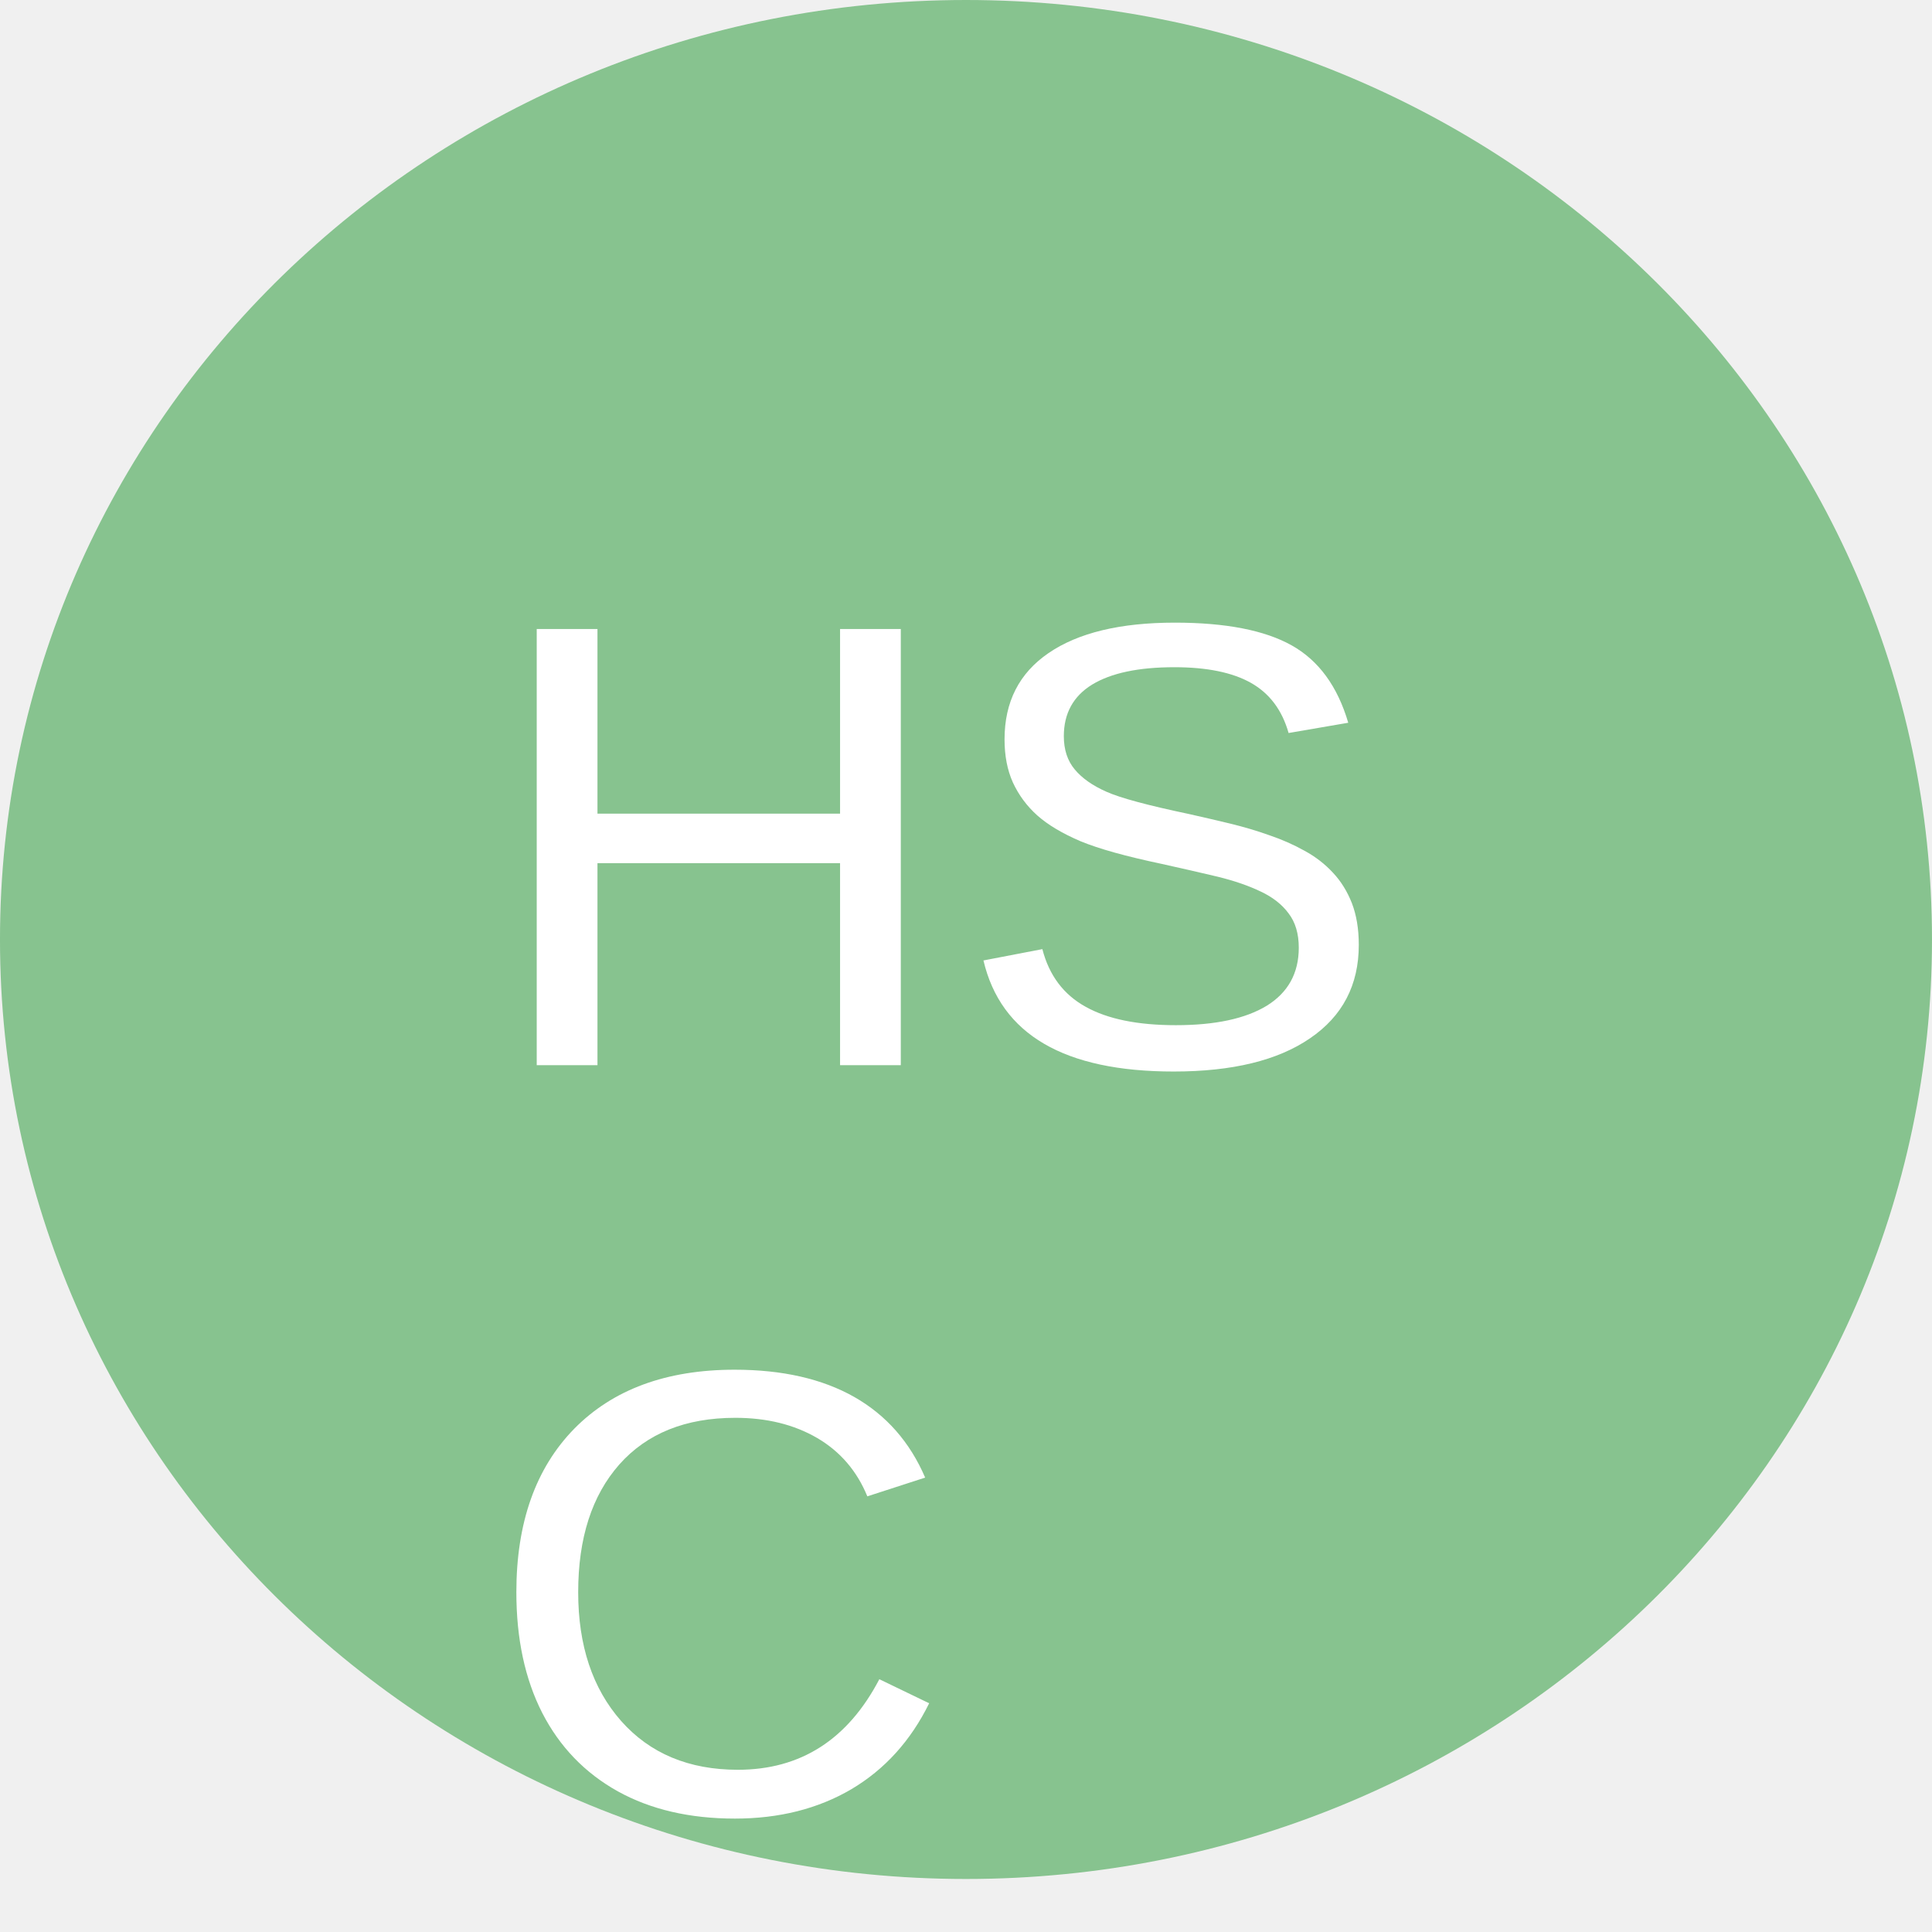
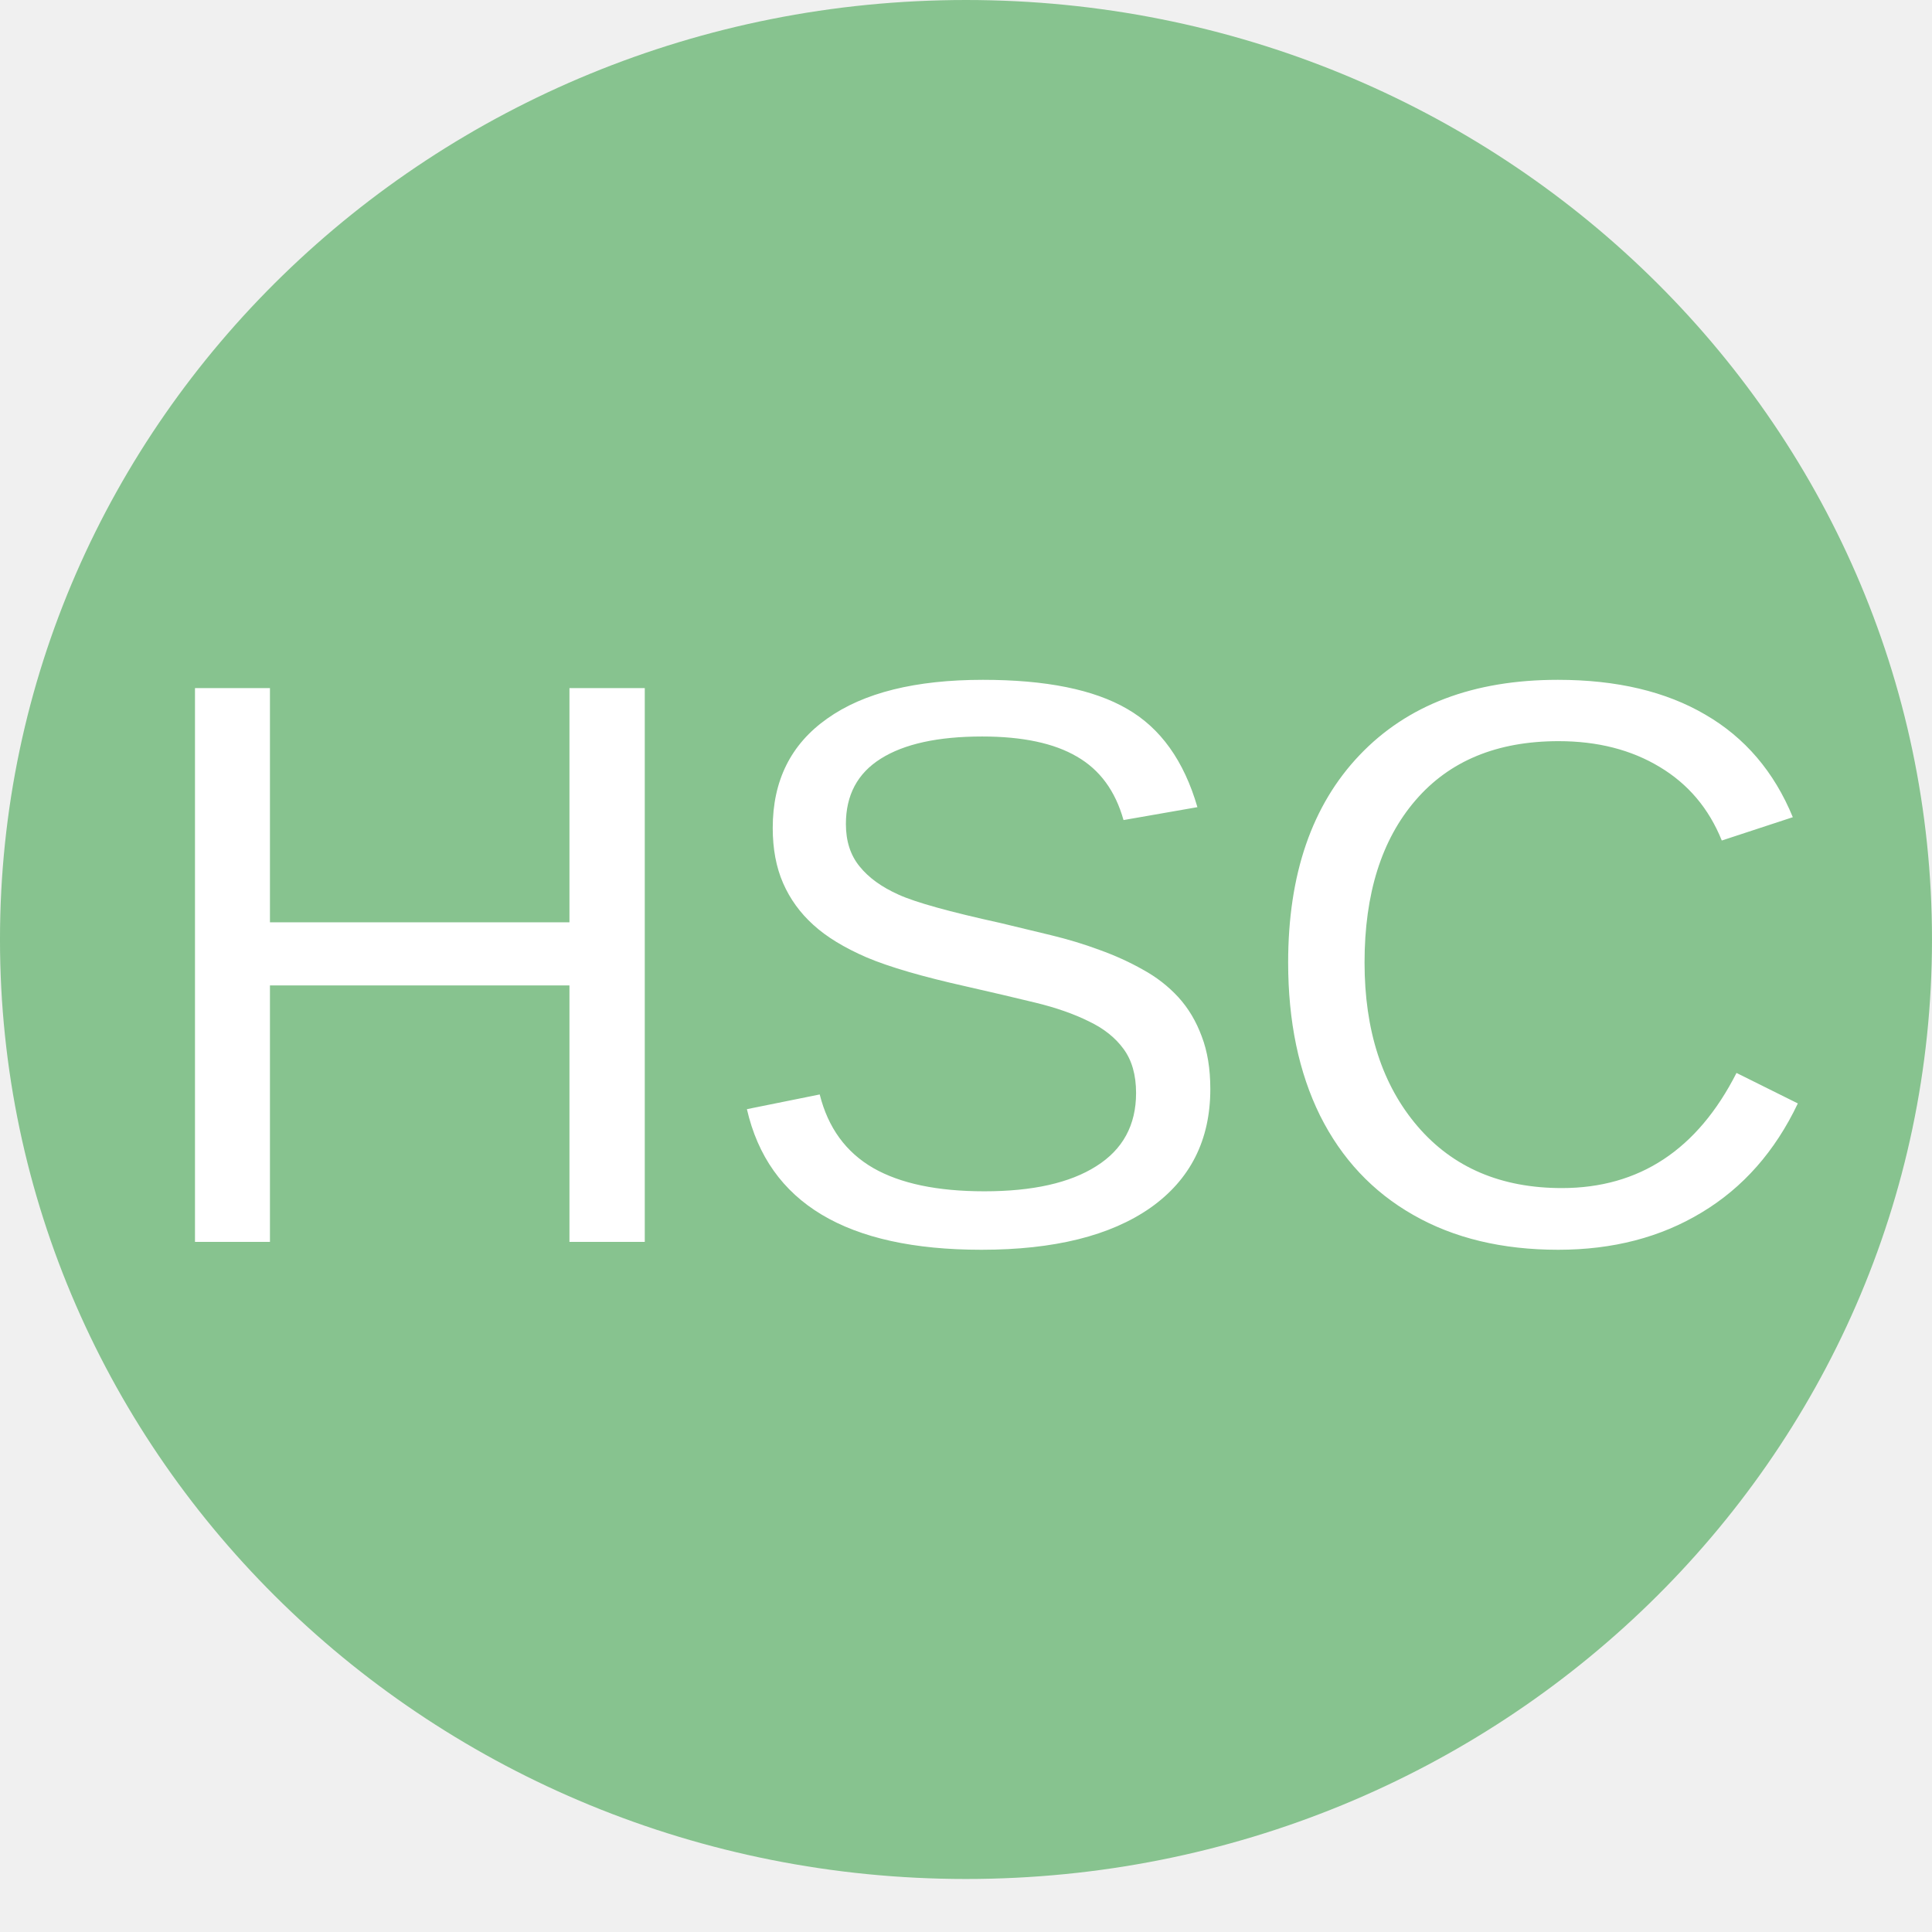
<svg xmlns="http://www.w3.org/2000/svg" width="24" height="24" xml:space="preserve" overflow="hidden" version="1.1" id="svg423">
  <defs id="defs413">
    <clipPath id="clip0">
      <rect x="1127" y="215" width="115" height="108" id="rect410" />
    </clipPath>
  </defs>
  <g clip-path="url(#clip0)" transform="matrix(0.2891566,0,0,0.2812221,-329.6386,-60.46275)" id="g421">
    <path d="m 1140,256.5 c 0,-22.92 18.58,-41.5 41.5,-41.5 22.92,0 41.5,18.58 41.5,41.5 0,22.92 -18.58,41.5 -41.5,41.5 -22.92,0 -41.5,-18.58 -41.5,-41.5 z" fill="#87c38f" fill-rule="evenodd" id="path415" />
-     <text fill="#ffffff" font-family="Arial, Arial_MSFontService, sans-serif" font-weight="400" font-size="28px" id="text419" x="1160.761" y="262.051">HS<tspan font-size="28px" x="1160.761" y="295.051" id="tspan417">C</tspan>
+     <text xml:space="preserve" style="font-size:35.068px;fill:#aca793;stroke-width:3.507" x="1161.588" y="266.127" id="text273" transform="scale(0.9861844,1.014009)">
+       <tspan id="tspan271" style="font-style:normal;font-variant:normal;font-weight:normal;font-stretch:normal;font-size:35.068px;font-family:Arial, Arial_MSFontService, sans-serif;-inkscape-font-specification:'Arial, Arial_MSFontService, sans-serif';fill:#ffffff;stroke-width:3.507" x="1161.588" y="266.127">HSC</tspan>
    </text>
  </g>
</svg>
